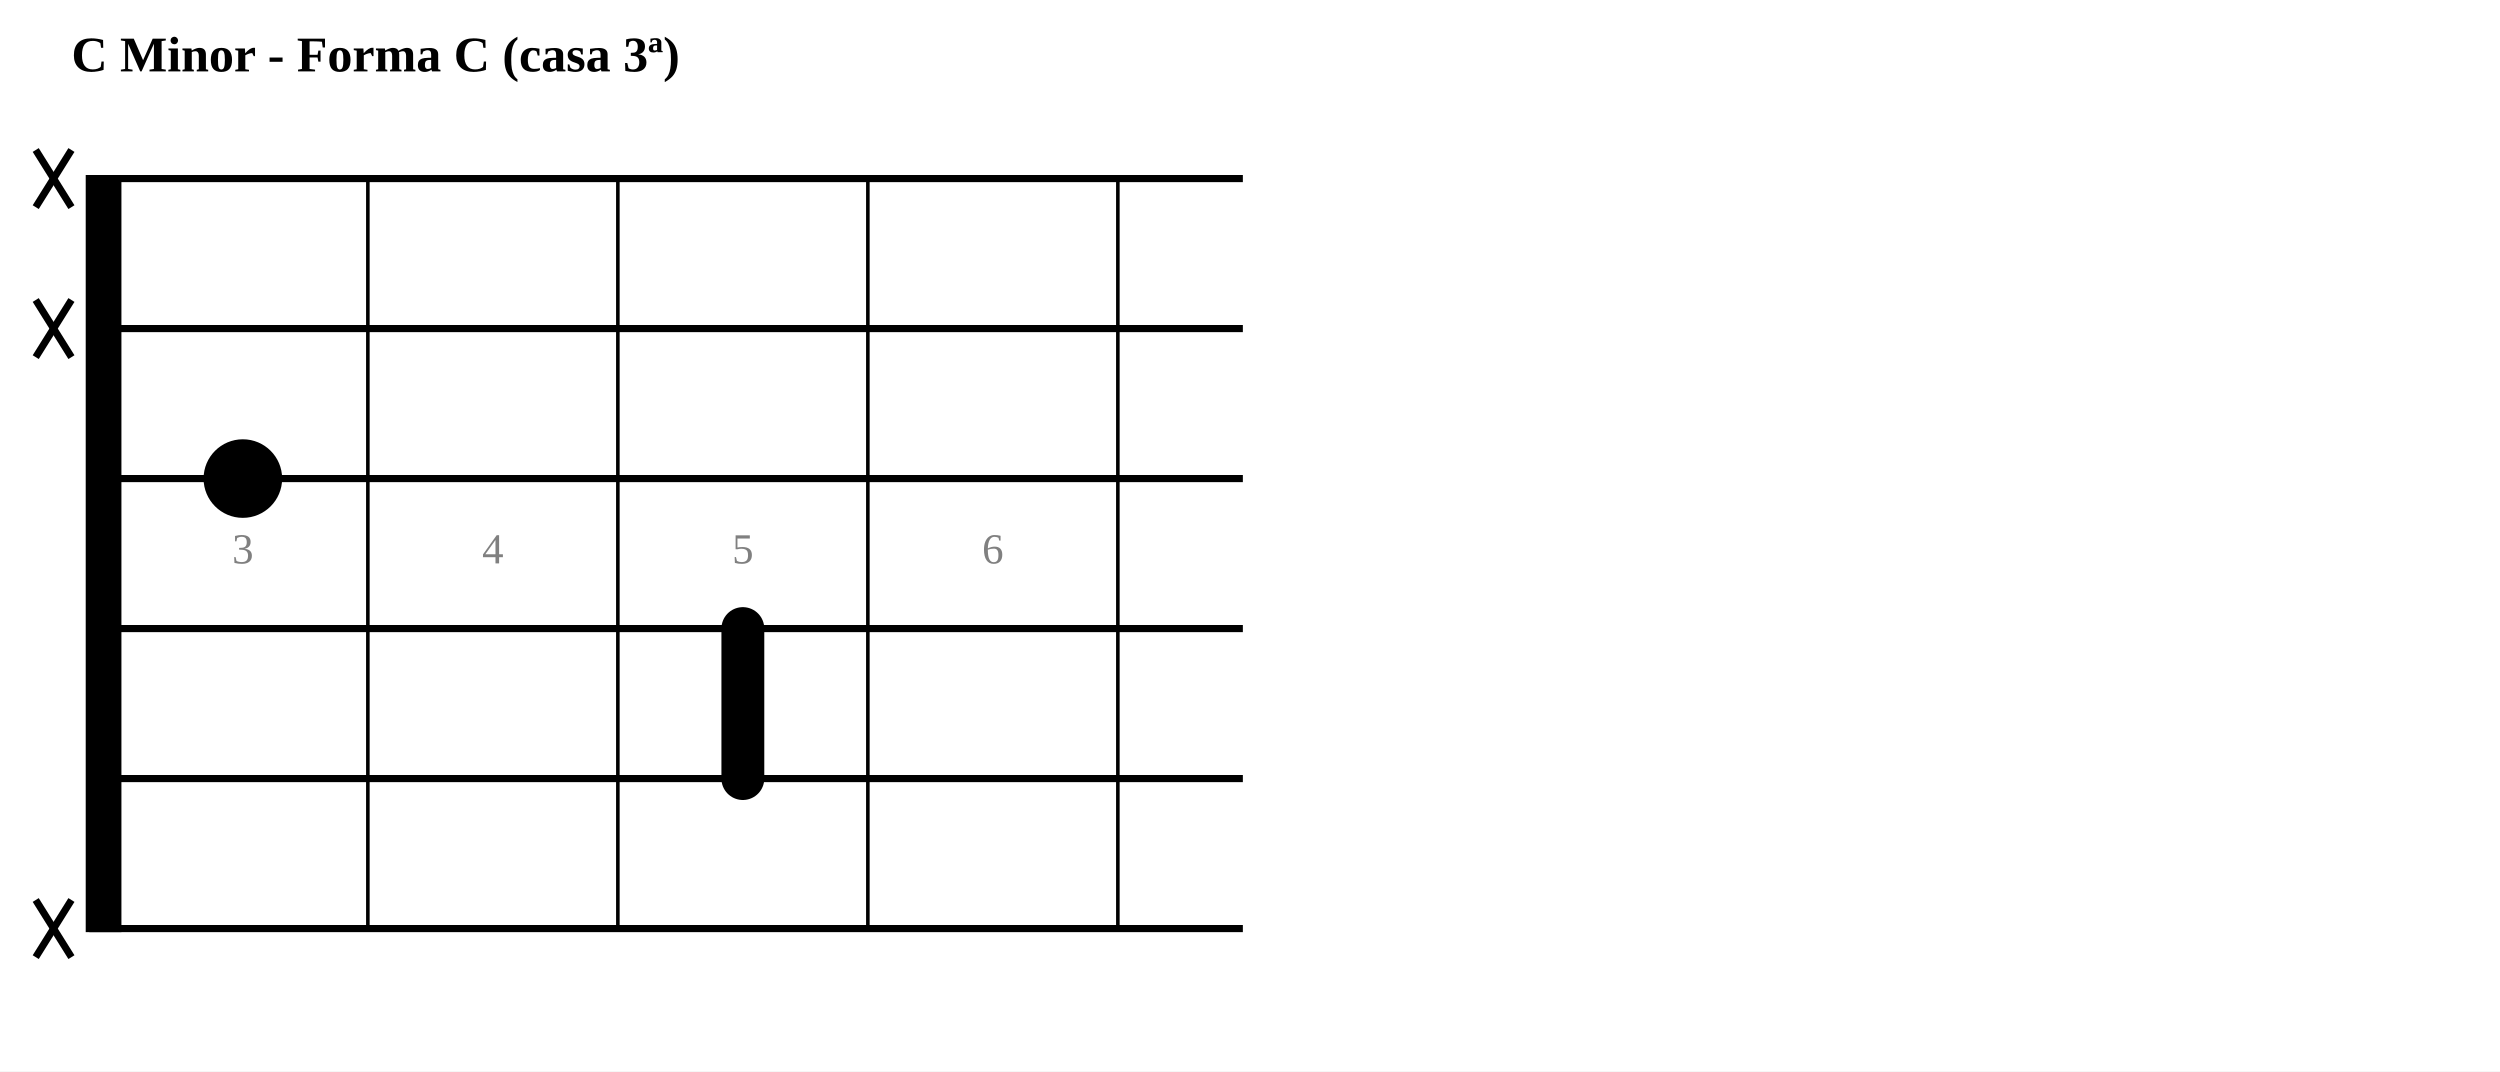
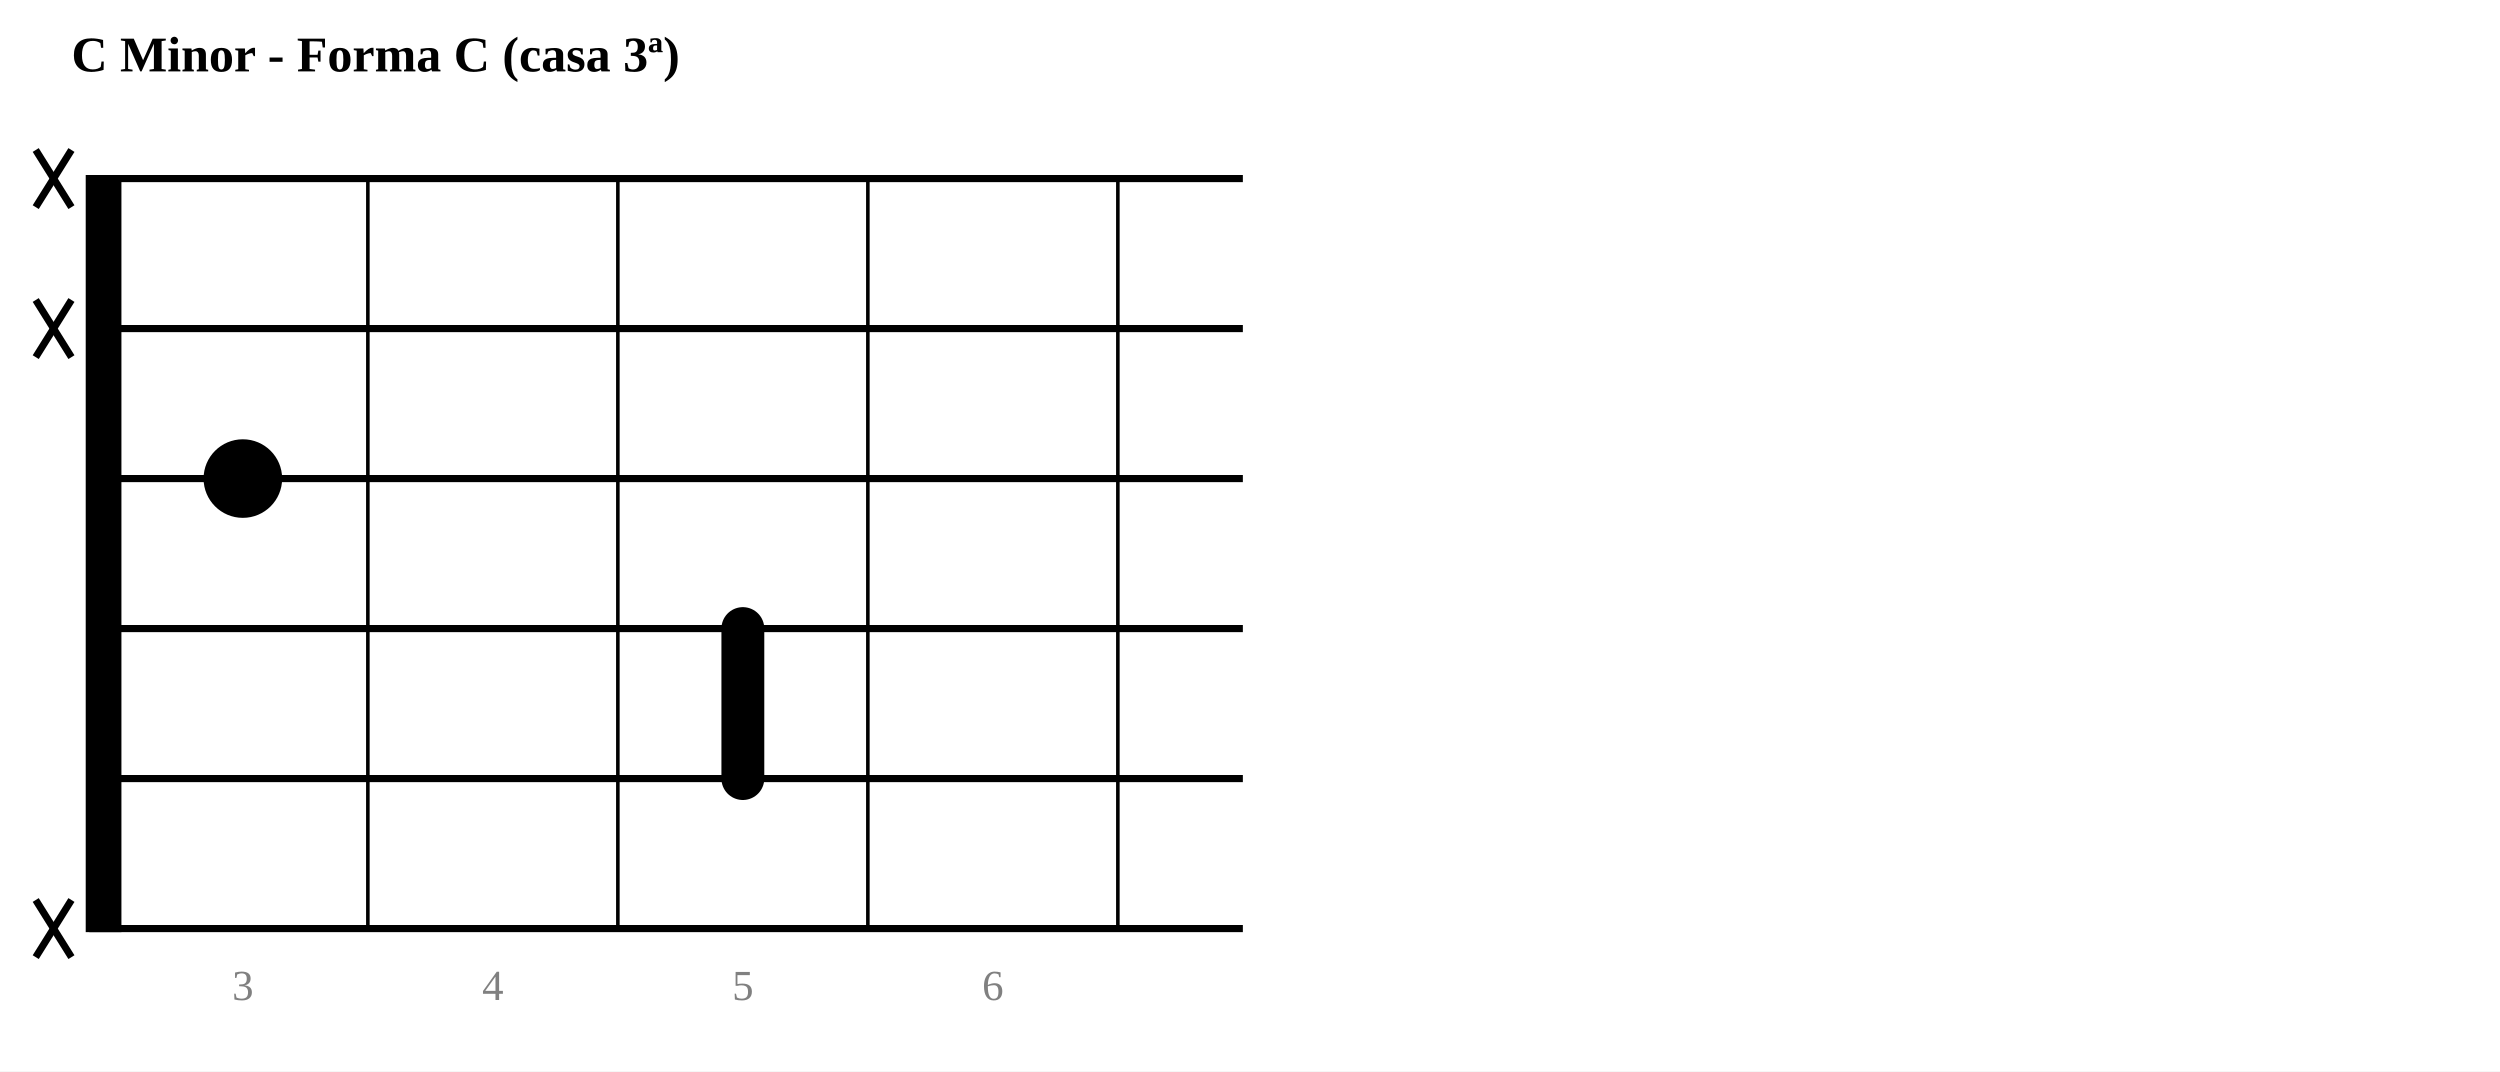
<svg xmlns="http://www.w3.org/2000/svg" width="700" height="300">
  <rect width="700" height="300" fill="white" />
  <text x="20" y="20" text-anchor="start" font-size="14" font-weight="bold">C Minor - Forma C (casa 3ª)</text>
  <rect x="25" y="50" width="8" height="210.0" fill="black" stroke="black" stroke-width="2" />
  <line x1="25" y1="50.0" x2="348.0" y2="50.0" stroke="black" stroke-width="2" />
  <line x1="25" y1="92.0" x2="348.0" y2="92.0" stroke="black" stroke-width="2" />
  <line x1="25" y1="134.0" x2="348.0" y2="134.0" stroke="black" stroke-width="2" />
  <line x1="25" y1="176.0" x2="348.0" y2="176.0" stroke="black" stroke-width="2" />
  <line x1="25" y1="218.0" x2="348.0" y2="218.0" stroke="black" stroke-width="2" />
  <line x1="25" y1="260.0" x2="348.0" y2="260.0" stroke="black" stroke-width="2" />
  <line x1="103" y1="50" x2="103" y2="260.0" stroke="black" stroke-width="1" />
  <line x1="173" y1="50" x2="173" y2="260.0" stroke="black" stroke-width="1" />
  <line x1="243" y1="50" x2="243" y2="260.0" stroke="black" stroke-width="1" />
  <line x1="313" y1="50" x2="313" y2="260.0" stroke="black" stroke-width="1" />
-   <text x="68.0" y="155.0" text-anchor="middle" font-size="12" fill="gray" dominant-baseline="middle">3</text>
-   <text x="138.0" y="155.0" text-anchor="middle" font-size="12" fill="gray" dominant-baseline="middle">4</text>
-   <text x="208.0" y="155.0" text-anchor="middle" font-size="12" fill="gray" dominant-baseline="middle">5</text>
-   <text x="278.0" y="155.0" text-anchor="middle" font-size="12" fill="gray" dominant-baseline="middle">6</text>
+   <text x="68.0" y="280.0" text-anchor="middle" font-size="12" fill="gray">3</text>
+   <text x="138.0" y="280.0" text-anchor="middle" font-size="12" fill="gray">4</text>
+   <text x="208.0" y="280.0" text-anchor="middle" font-size="12" fill="gray">5</text>
+   <text x="278.0" y="280.0" text-anchor="middle" font-size="12" fill="gray">6</text>
  <line x1="208.0" y1="176.0" x2="208.0" y2="218.0" stroke="black" stroke-width="12" stroke-linecap="round" />
  <line x1="10" y1="42.0" x2="20" y2="58.0" stroke="black" stroke-width="2" />
  <line x1="20" y1="42.0" x2="10" y2="58.0" stroke="black" stroke-width="2" />
  <line x1="10" y1="84.0" x2="20" y2="100.0" stroke="black" stroke-width="2" />
  <line x1="20" y1="84.0" x2="10" y2="100.0" stroke="black" stroke-width="2" />
  <circle cx="68.0" cy="134.0" r="10" fill="black" stroke="black" stroke-width="2" />
  <line x1="10" y1="252.0" x2="20" y2="268.0" stroke="black" stroke-width="2" />
  <line x1="20" y1="252.0" x2="10" y2="268.0" stroke="black" stroke-width="2" />
</svg>
